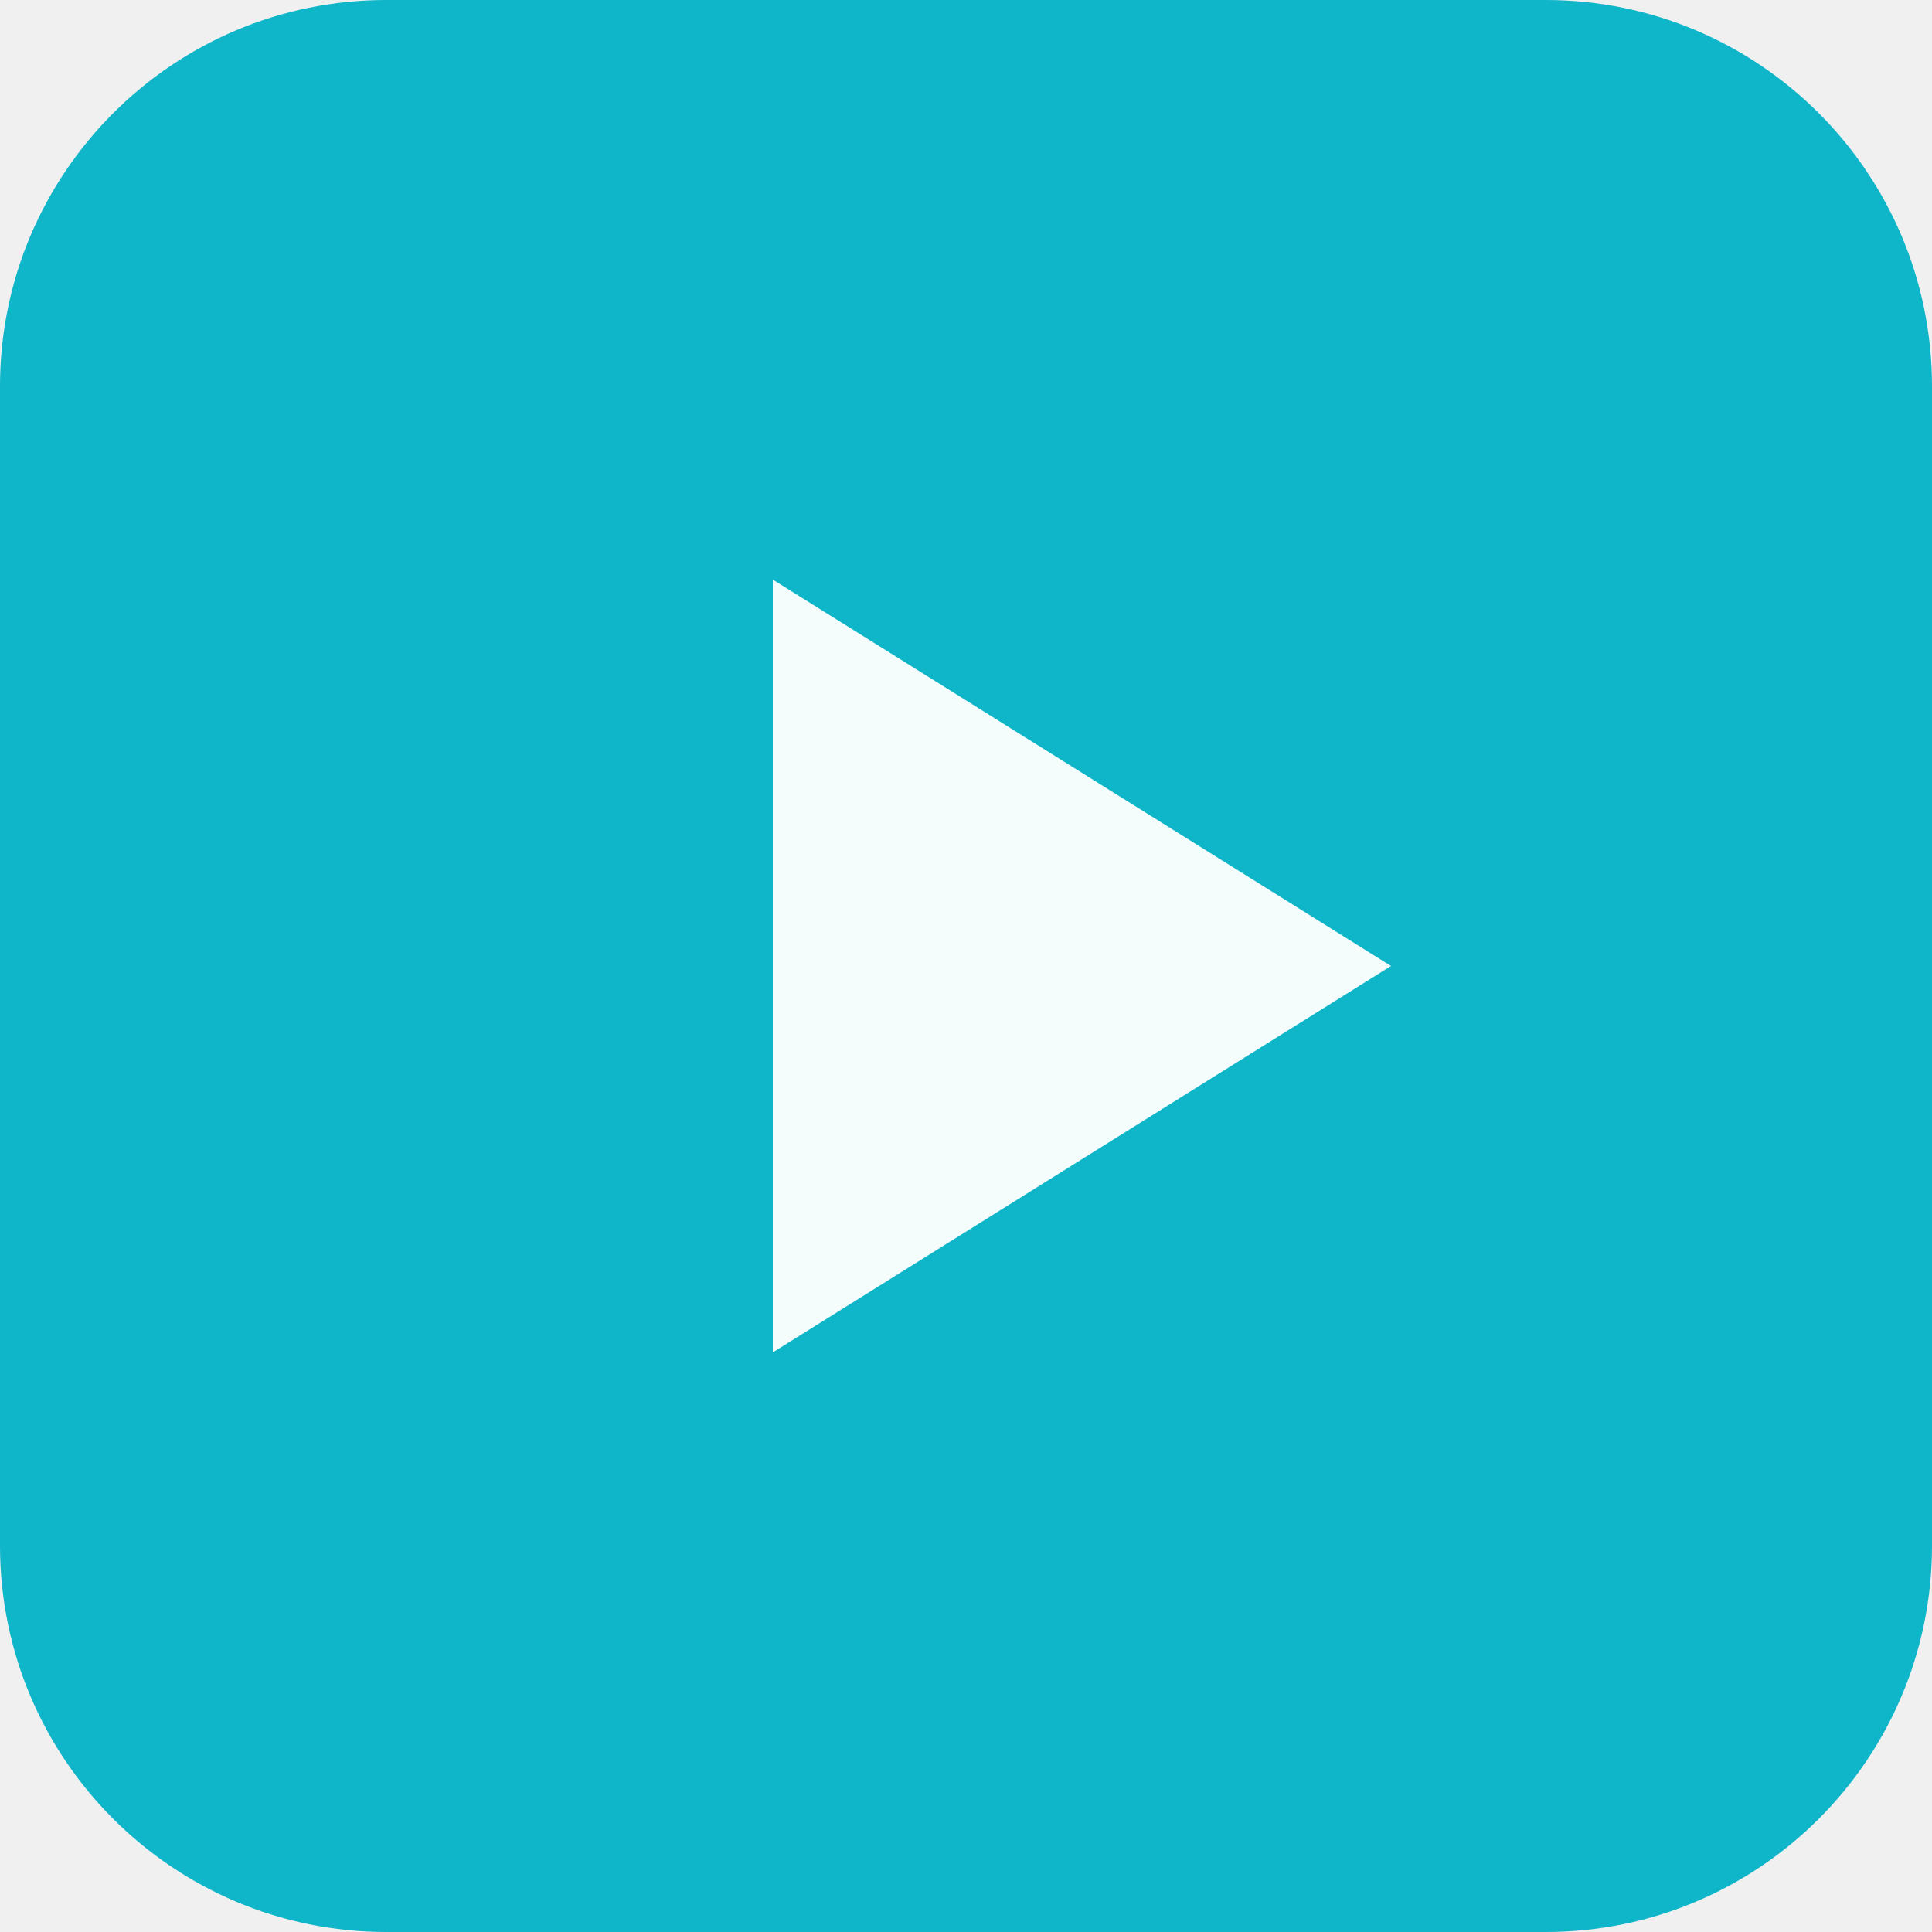
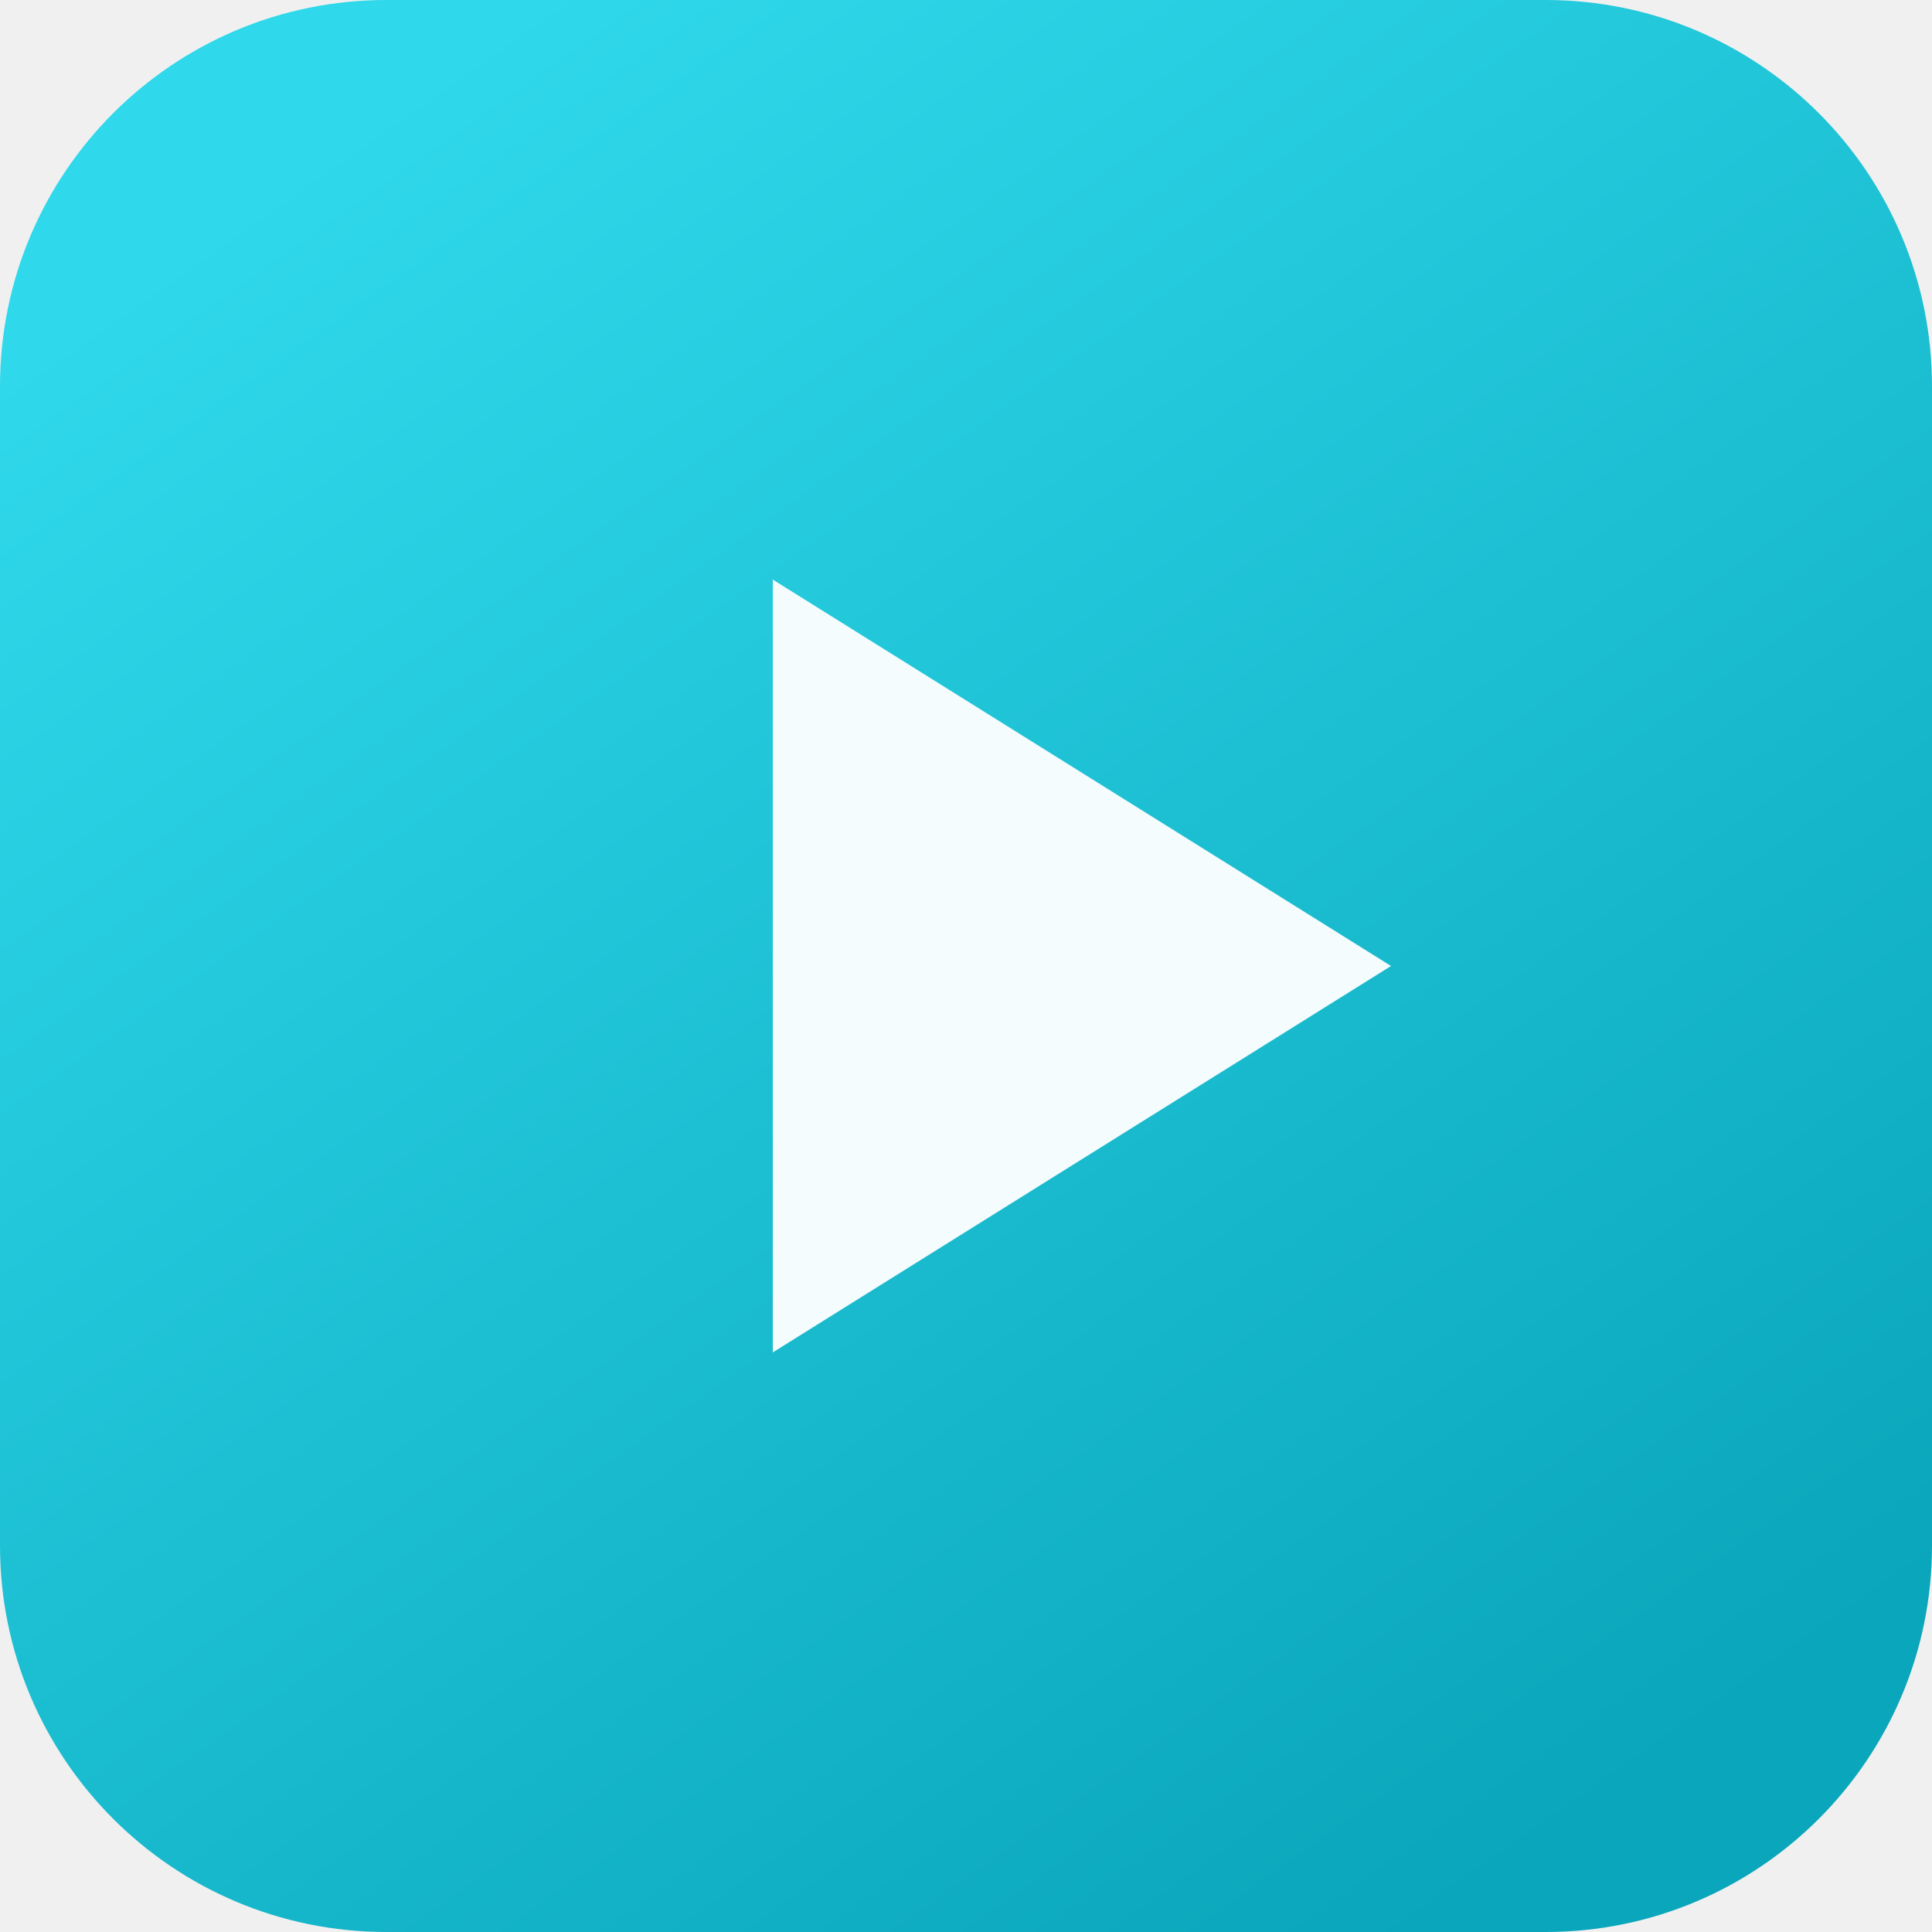
<svg xmlns="http://www.w3.org/2000/svg" viewBox="0 0 100 100" width="100" height="100">
-   <rect width="100" height="100" rx="20" fill="#0fb5c9" />
+   <defs>
+     <linearGradient id="t" x1="20%" y1="6%" x2="82%" y2="94%">
+       <stop offset="0%" stop-color="#2fd8ea" />
+       <stop offset="100%" stop-color="#0aa6bb" />
+     </linearGradient>
+   </defs>
+   <rect width="100" height="100" rx="20" fill="url(#t)" />
  <polygon points="40,30 40,70 72,50" fill="#ffffff" fill-opacity="0.95" />
</svg>
